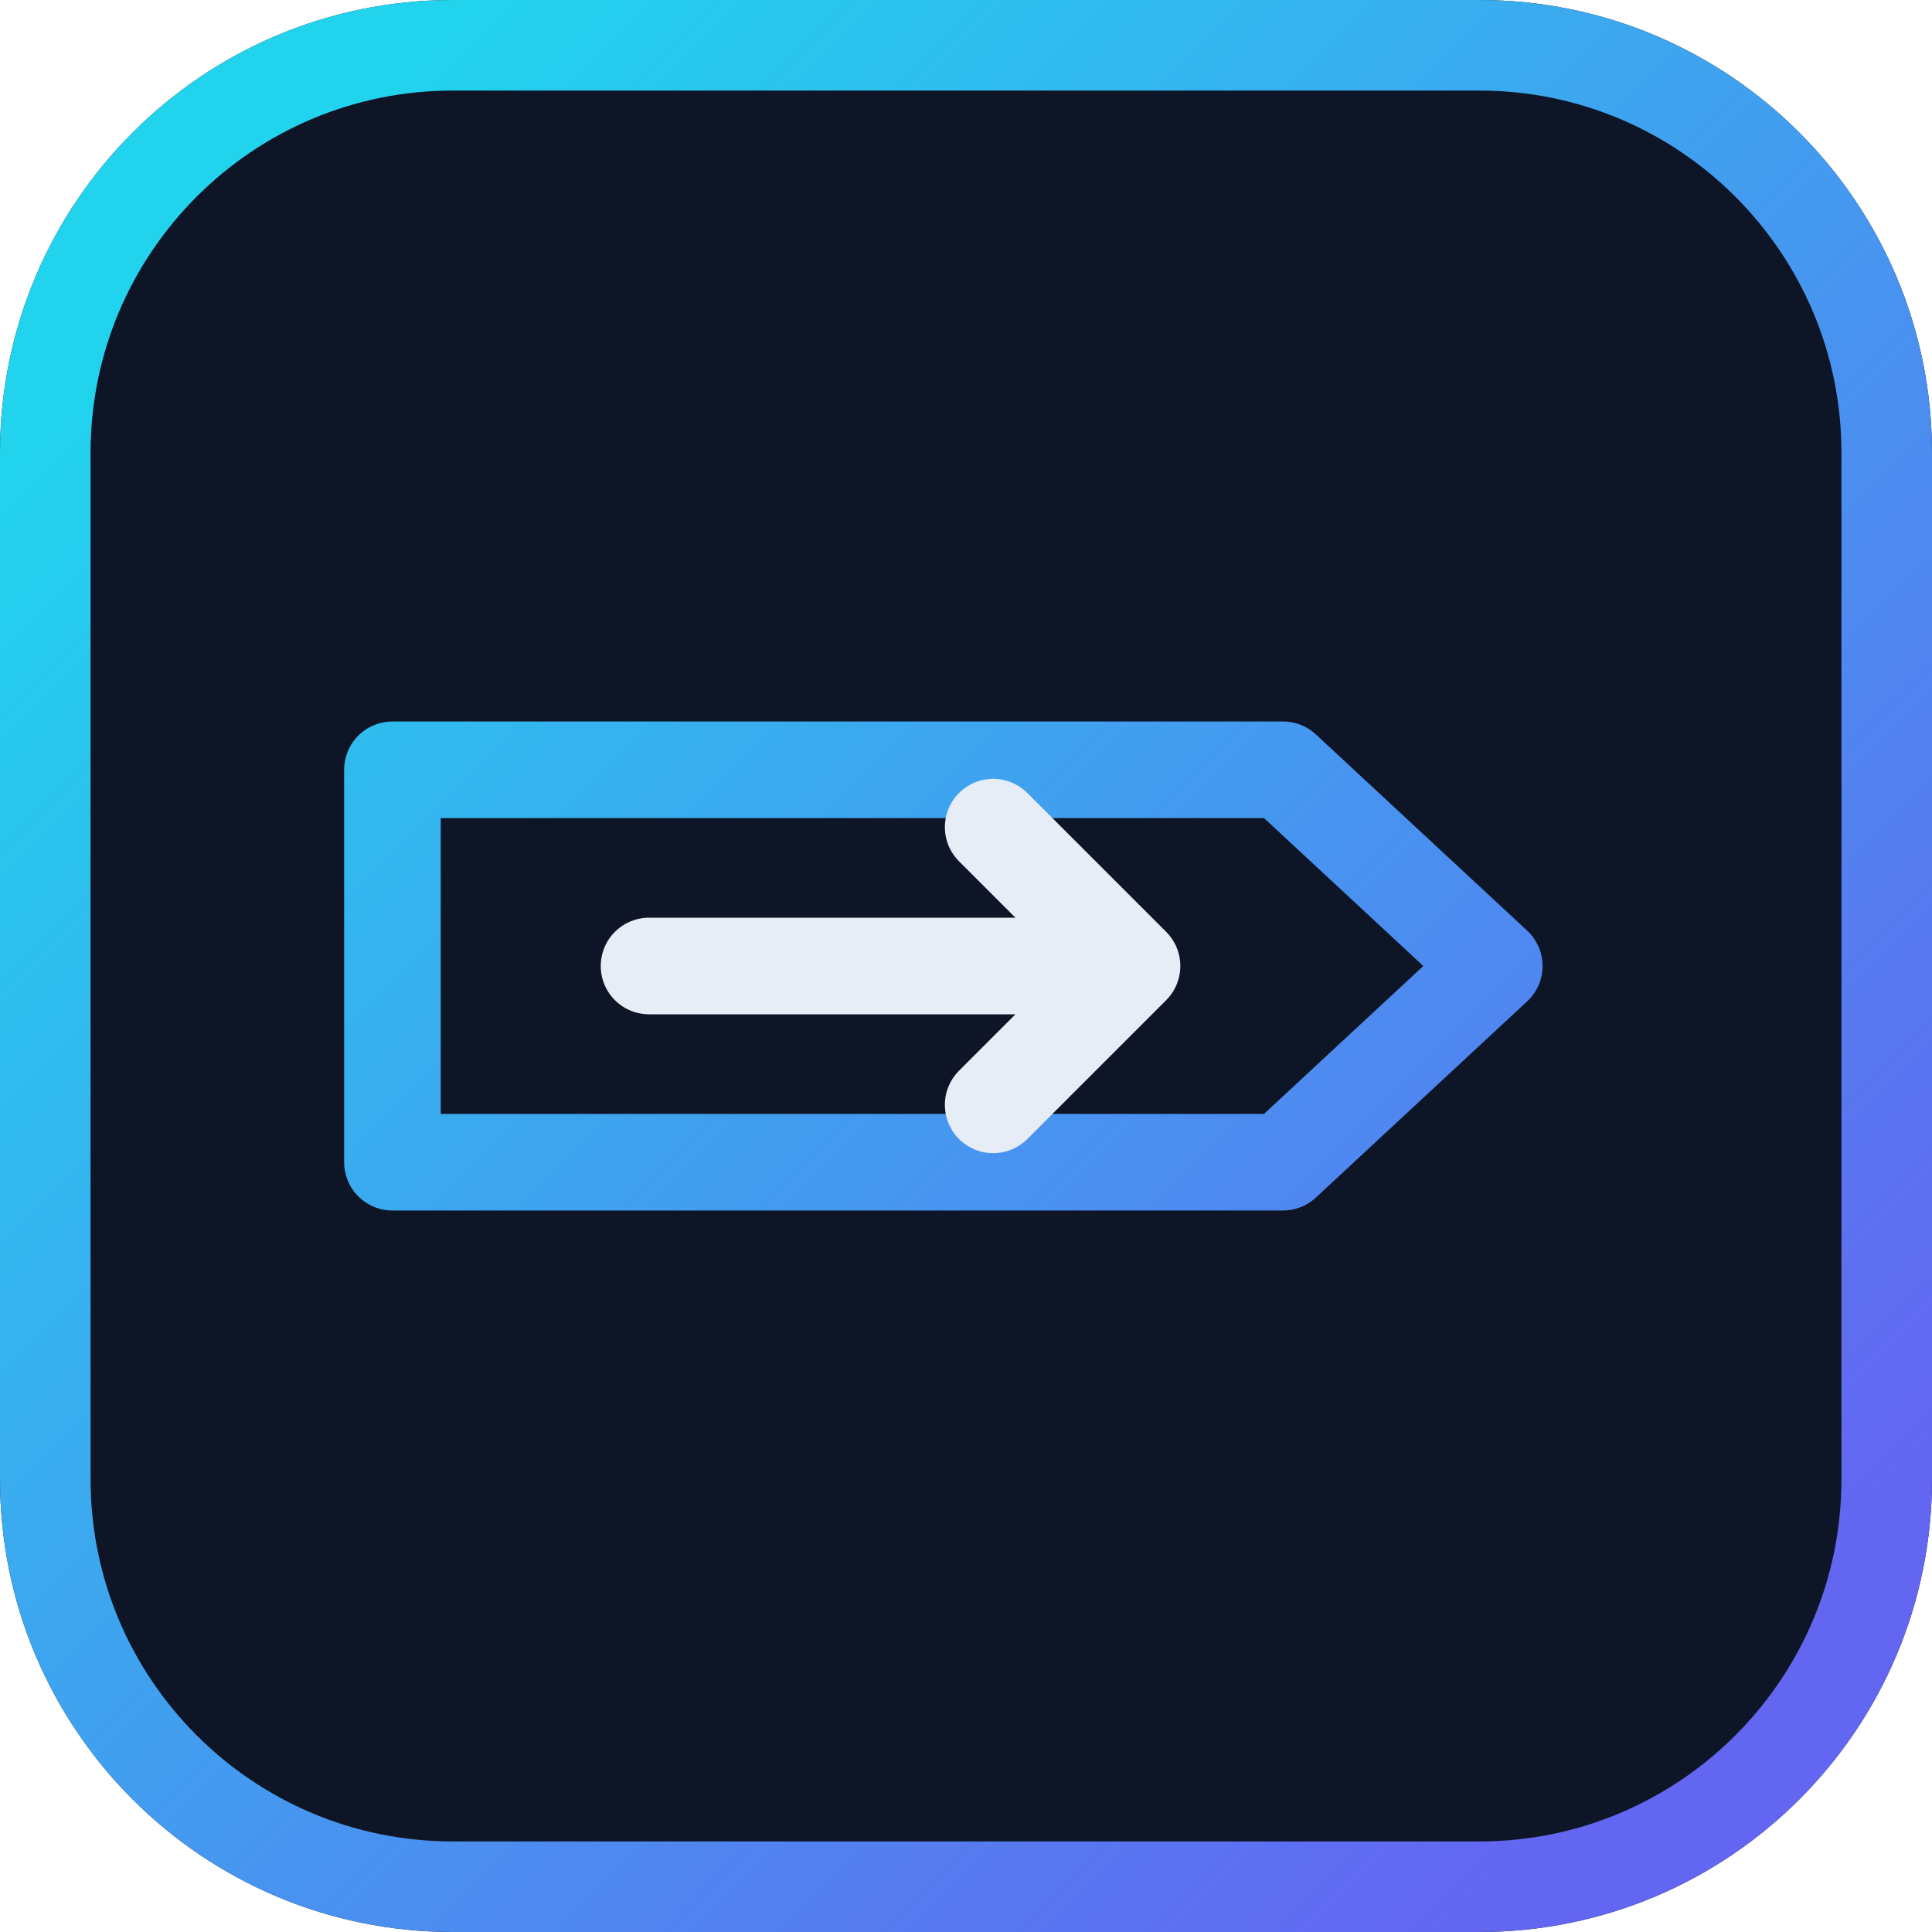
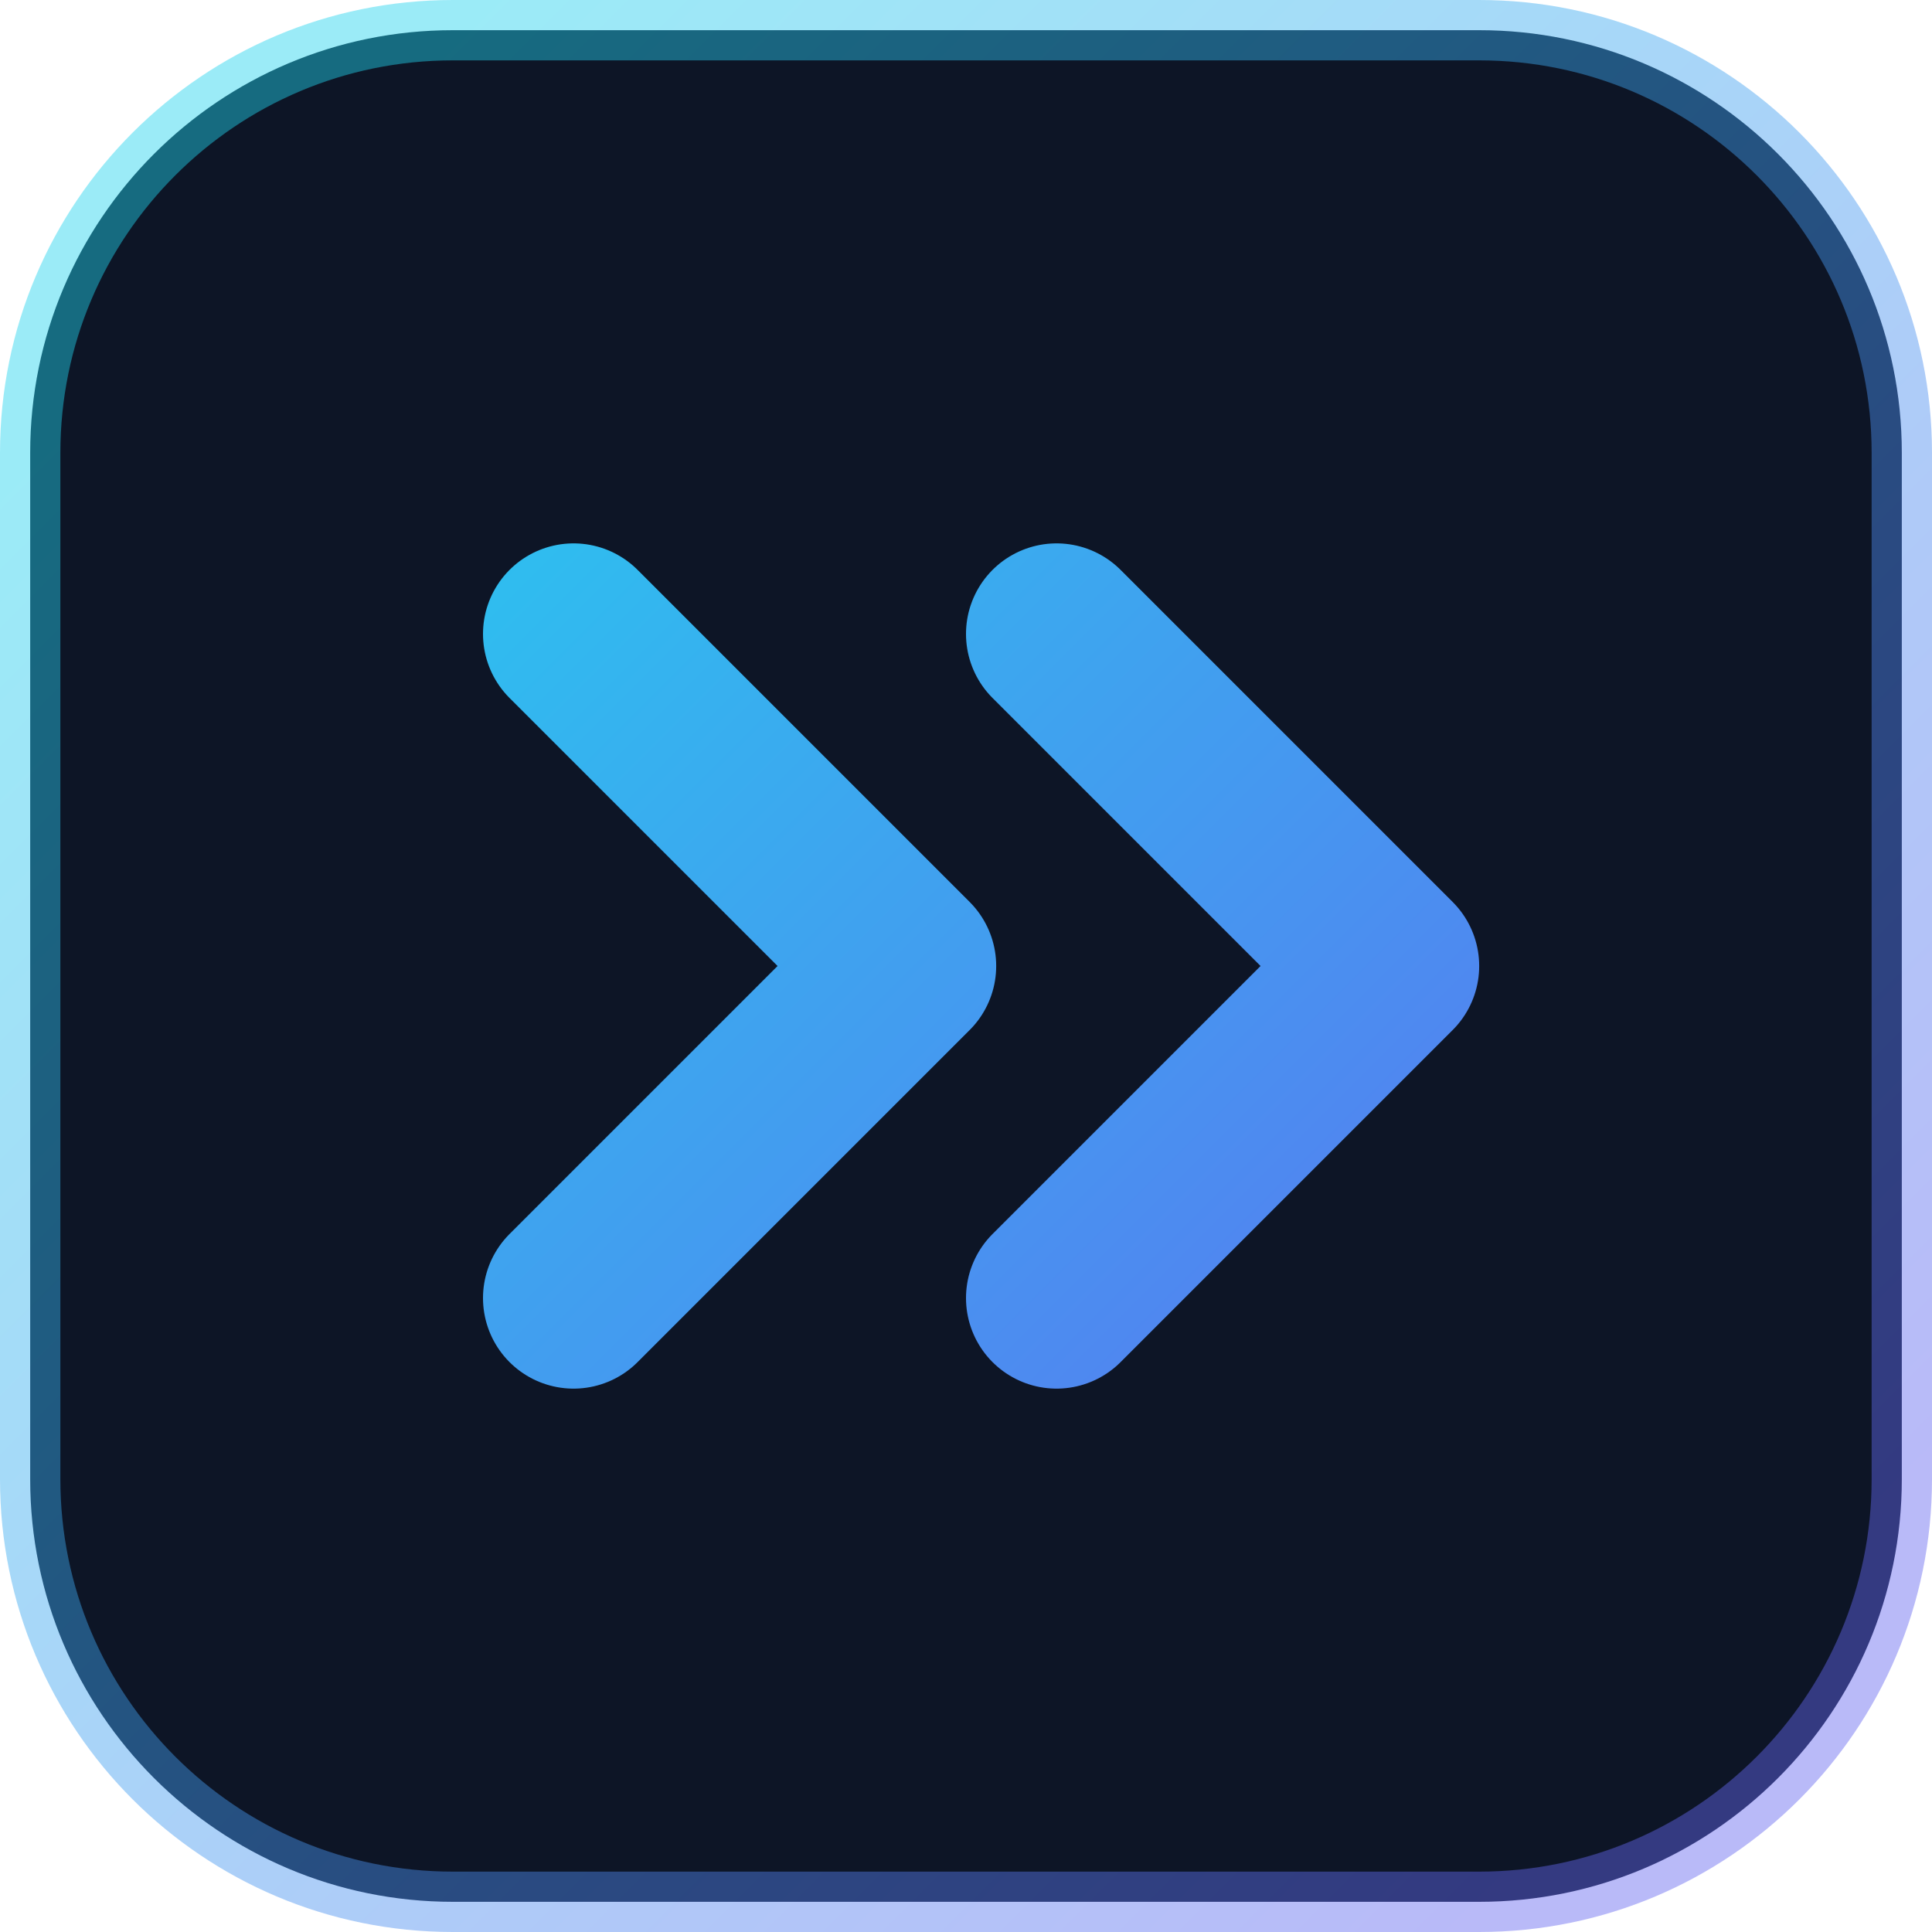
<svg xmlns="http://www.w3.org/2000/svg" viewBox="0 0 64 64" role="img" aria-label="freight.ai mark">
  <defs>
    <linearGradient id="g" x1="8" y1="8" x2="56" y2="56" gradientUnits="userSpaceOnUse">
      <stop offset="0" stop-color="#22d3ee" />
      <stop offset="1" stop-color="#6366f1" />
    </linearGradient>
  </defs>
-   <rect width="64" height="64" rx="15" fill="#0d1526" />
-   <rect x="1.5" y="1.5" width="61" height="61" rx="13.5" fill="none" stroke="url(#g)" stroke-width="3" />
-   <path d="M13 25.5h29.5l7 6.5-7 6.5H13z" fill="none" stroke="url(#g)" stroke-width="3.2" stroke-linejoin="round" />
-   <path d="M21.5 32h16m0 0-4.6-4.6M37.5 32l-4.6 4.6" fill="none" stroke="#e6edf7" stroke-width="3.2" stroke-linecap="round" stroke-linejoin="round" />
+   <rect x="1" y="1" width="62" height="62" rx="14" fill="#0d1526" stroke="url(#g)" stroke-width="2" stroke-opacity="0.45" />
+   <path d="M19 21l11 11-11 11M35 21l11 11-11 11" fill="none" stroke="url(#g)" stroke-width="6" stroke-linecap="round" stroke-linejoin="round" />
</svg>
